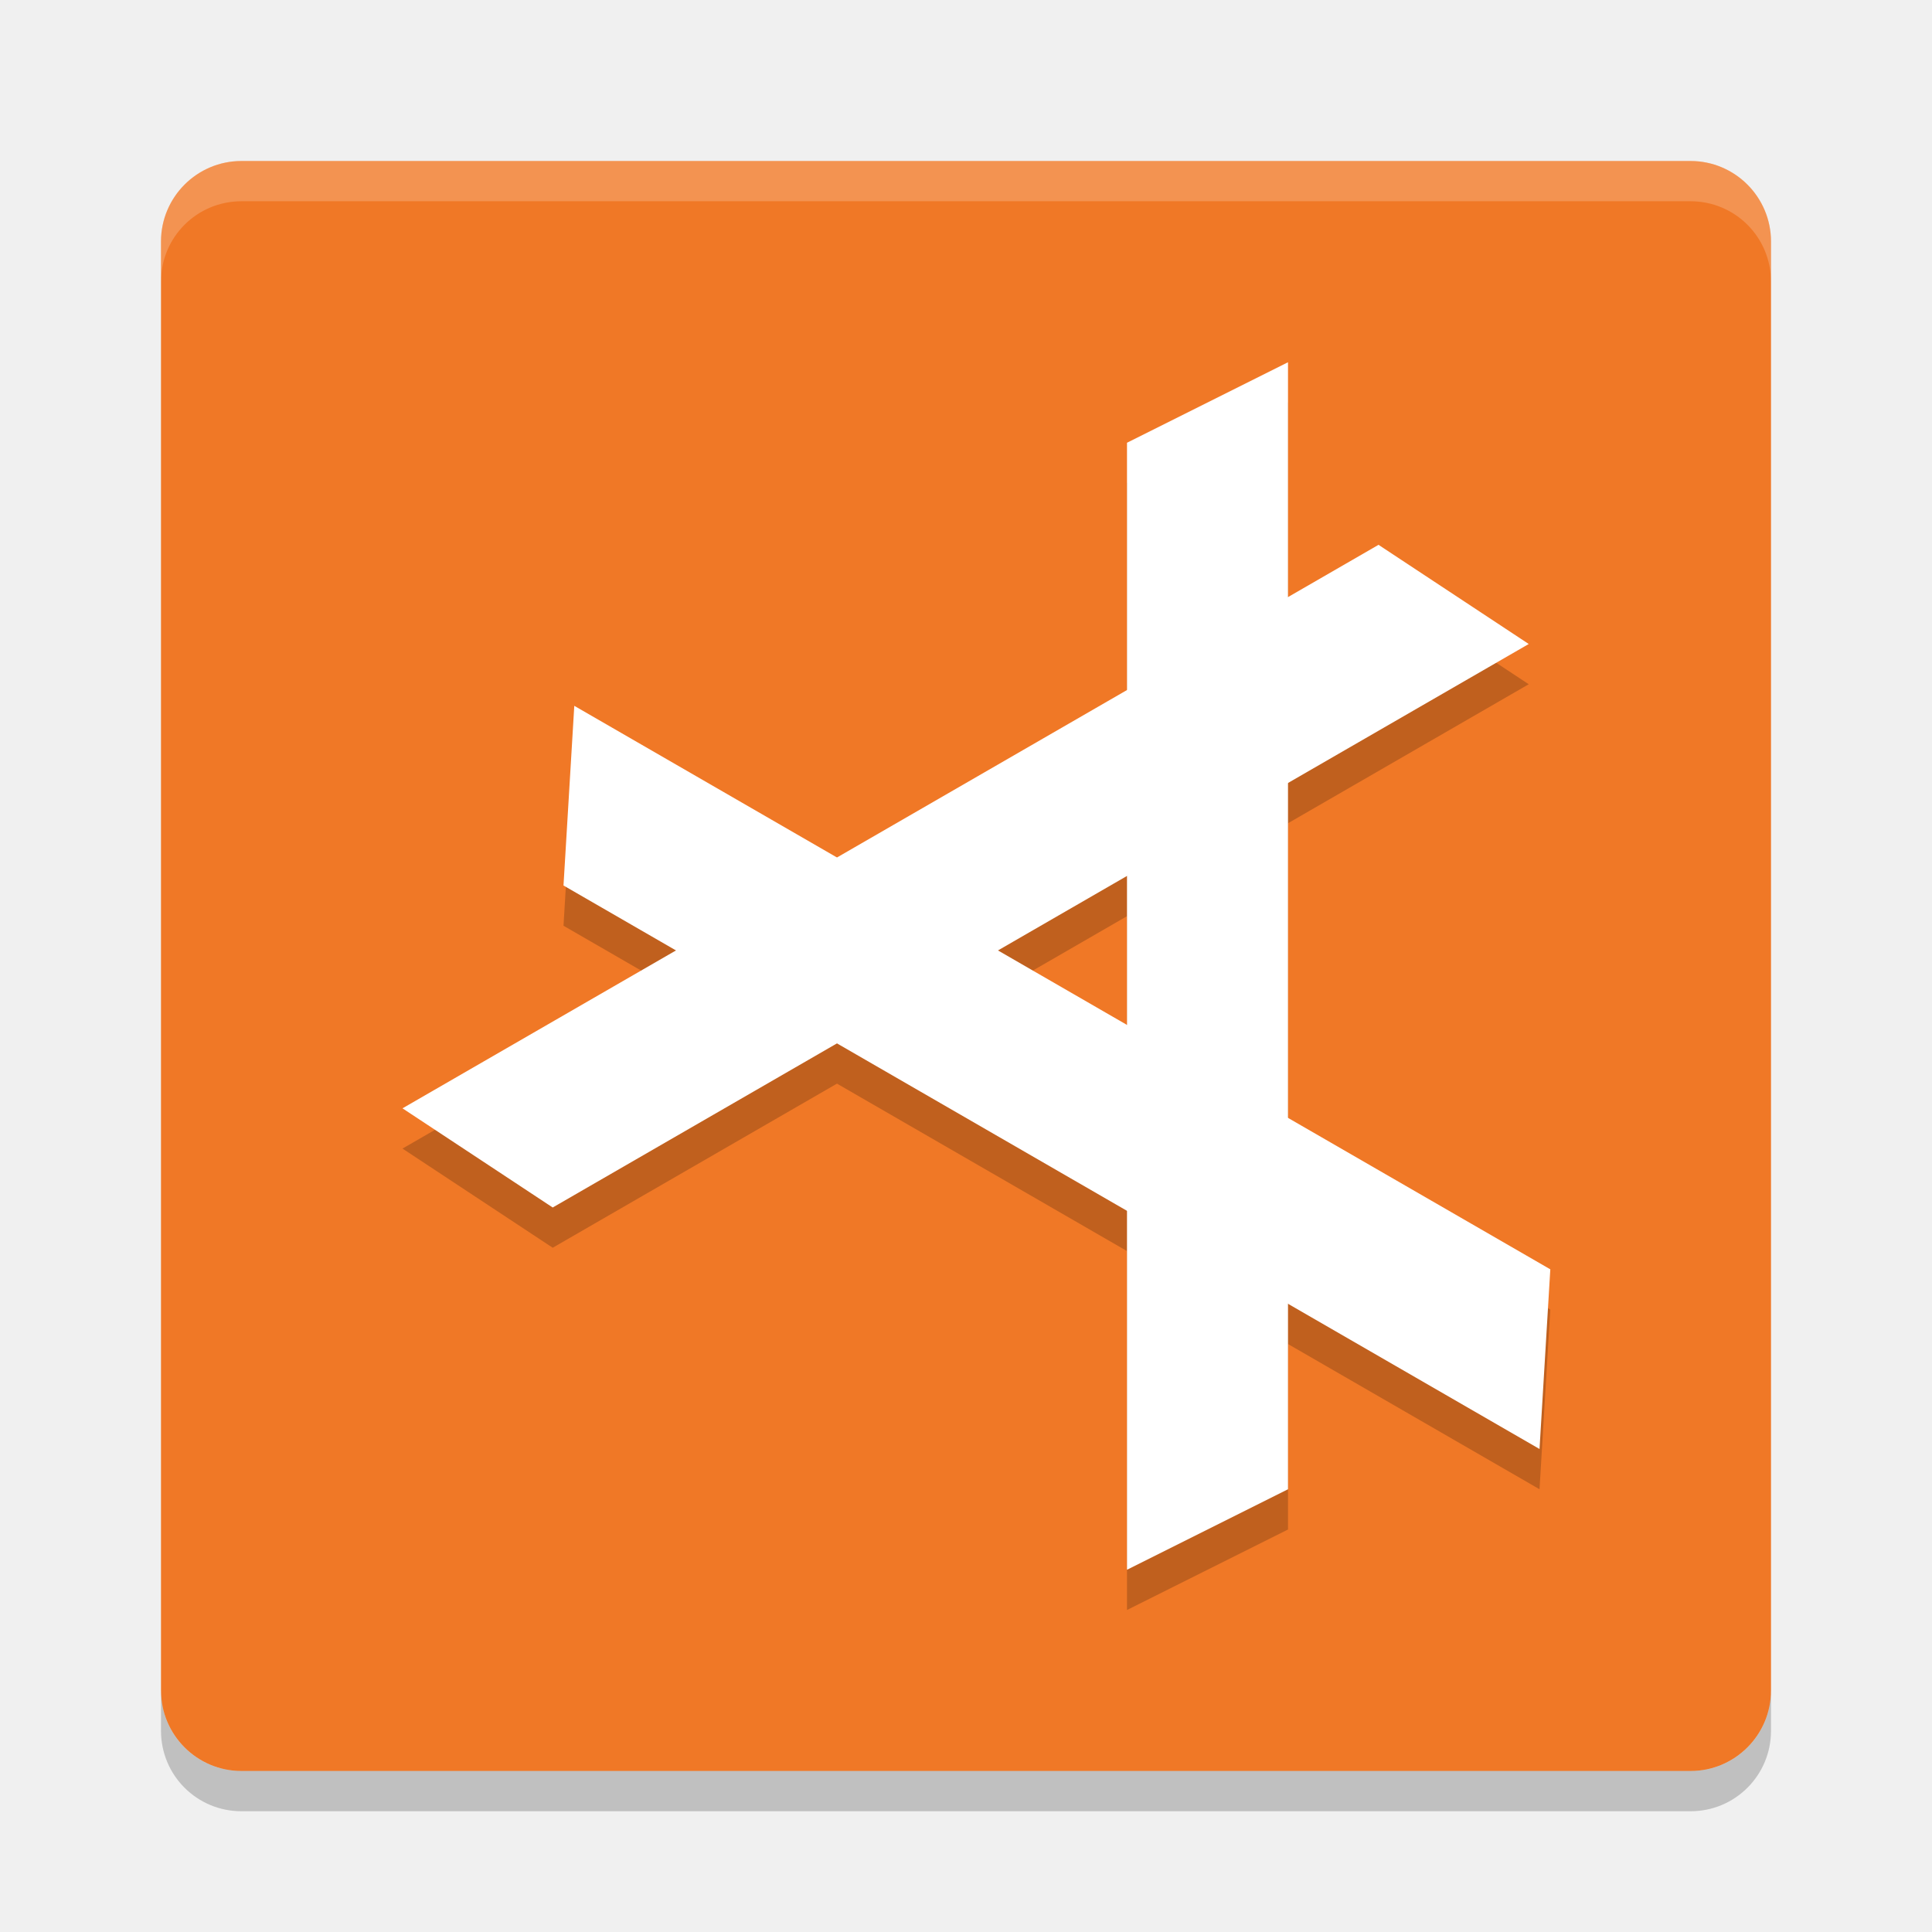
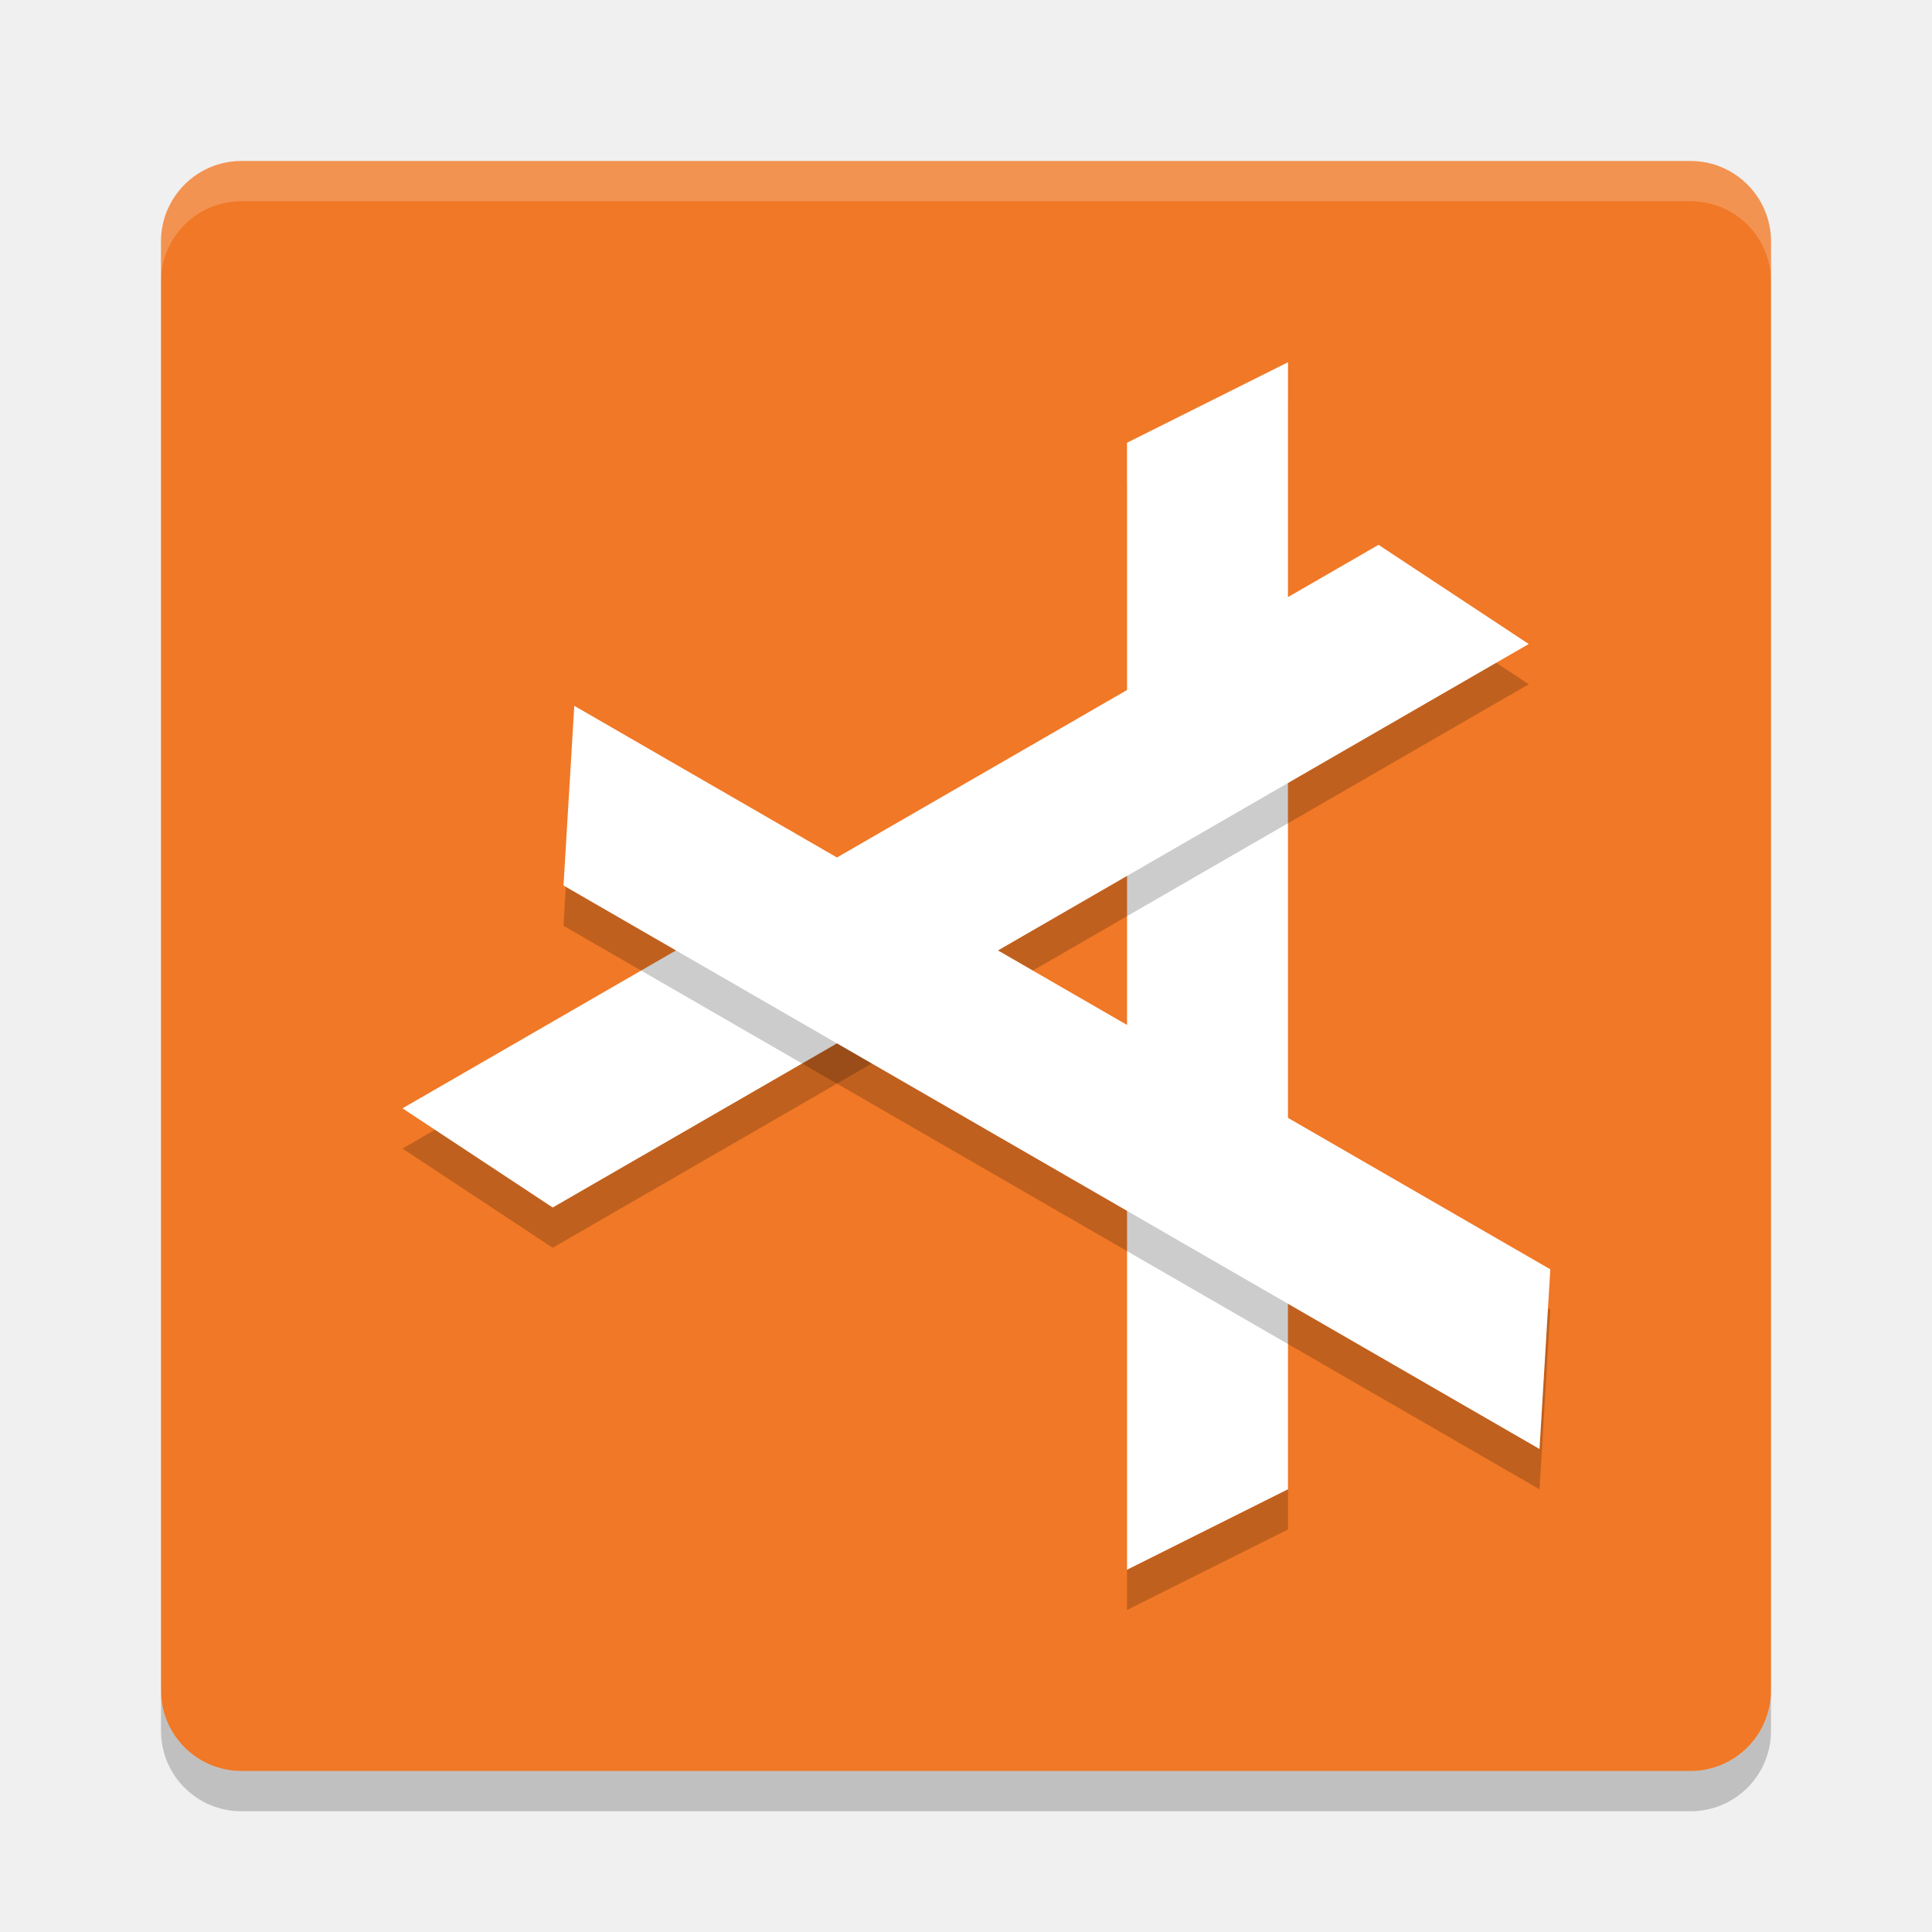
<svg xmlns="http://www.w3.org/2000/svg" width="48" height="48" version="1">
  <rect fill="#f07826" width="40" height="40" x="-44" y="-44" rx="2" ry="2" transform="matrix(0,-1,-1,0,0,0)" />
  <path fill="#fff" opacity=".2" d="m4 7v-1c0-1.108 0.892-2 2-2h36c1.108 0 2 0.892 2 2v1c0-1.108-0.892-2-2-2h-36c-1.108 0-2 0.892-2 2z" />
  <path opacity=".2" d="m4 42v1c0 1.108 0.892 2 2 2h36c1.108 0 2-0.892 2-2v-1c0 1.108-0.892 2-2 2h-36c-1.108 0-2-0.892-2-2z" />
-   <g opacity=".2" transform="translate(-4,1)">
-     <path d="m32 11 4-2v28l-4 2z" />
-     <path d="m38.249 13.536 3.732 2.464-24.249 14-3.732-2.464z" />
-     <path d="m42.517 31.536-0.268 4.464-24.249-14 0.268-4.464z" />
-   </g>
+   <path d="m 28,12 4,-2 0,28 -4,2 z" style="opacity:0.2" />
  <path fill="#ffffff" d="m28 11 4-2v28l-4 2z" />
+   <path d="M 34.249,14.536 37.981,17 13.732,31 10,28.536 Z" style="opacity:0.2" />
  <path fill="#ffffff" d="m34.249 13.536 3.732 2.464-24.249 14-3.732-2.464z" />
+   <path d="M 38.517,32.536 38.249,37 14,23 14.268,18.536 Z" style="opacity:0.2" />
  <path fill="#ffffff" d="m38.517 31.536-0.268 4.464-24.249-14 0.268-4.464z" />
</svg>
